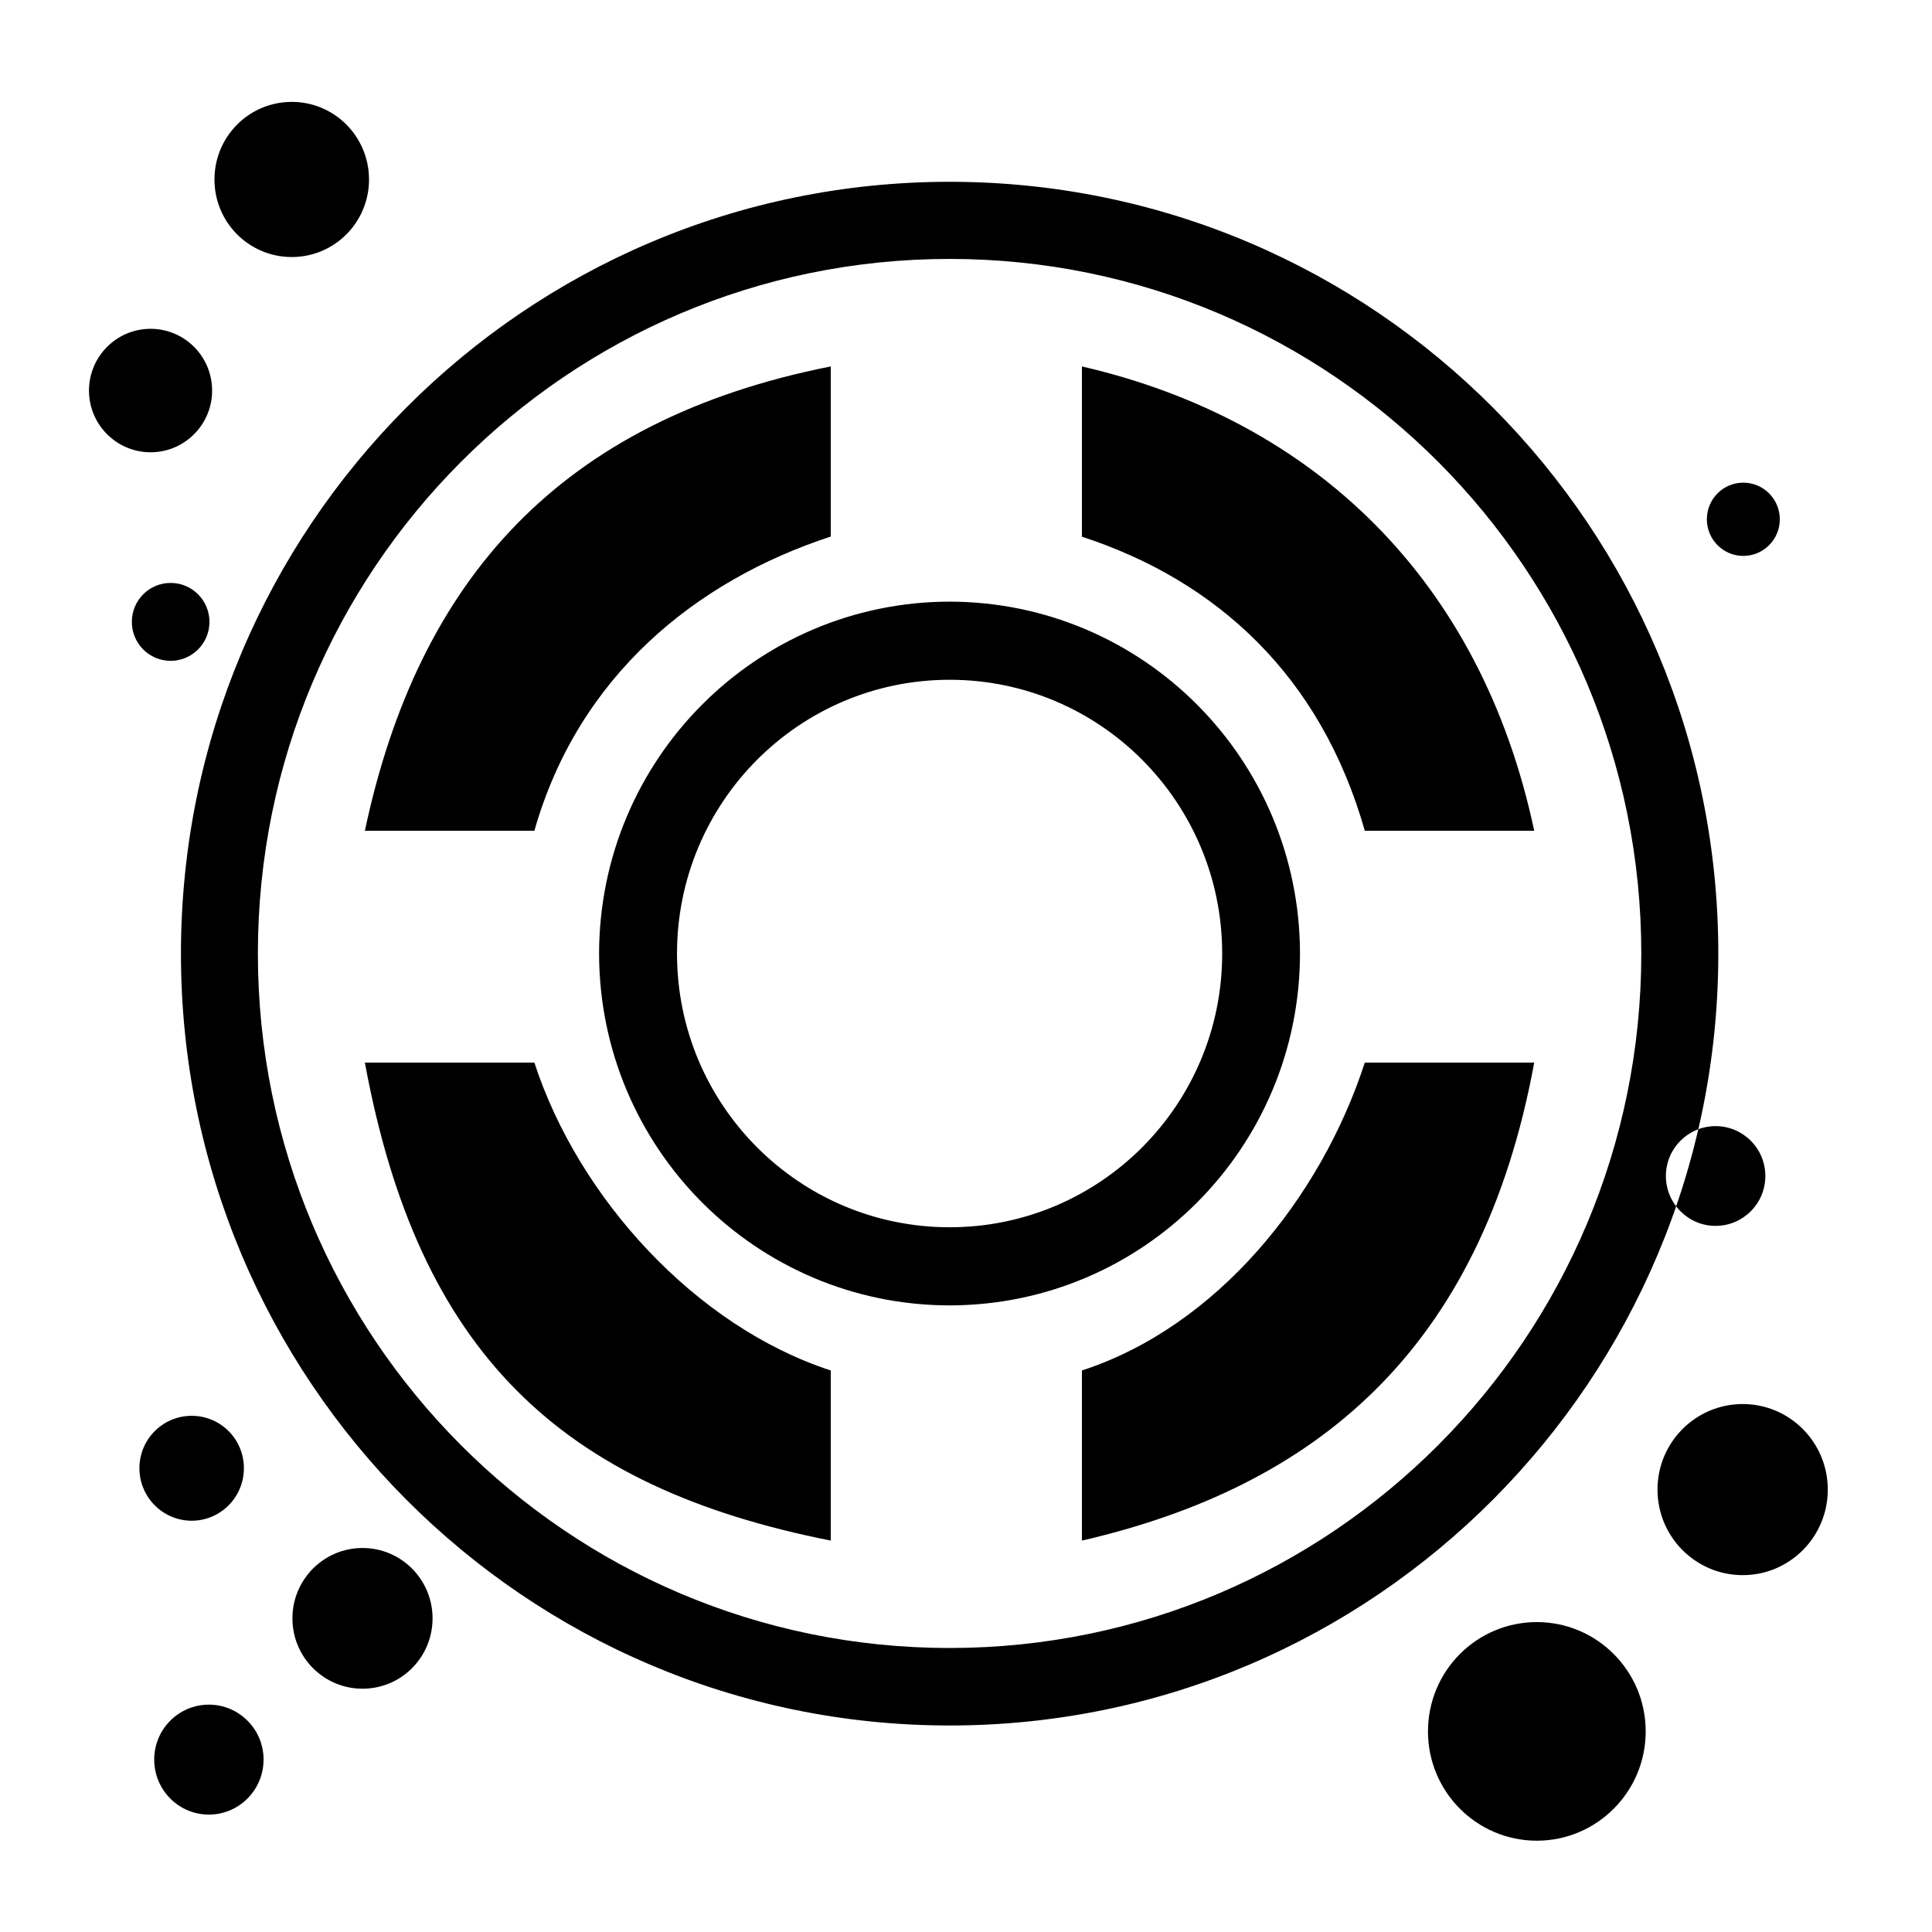
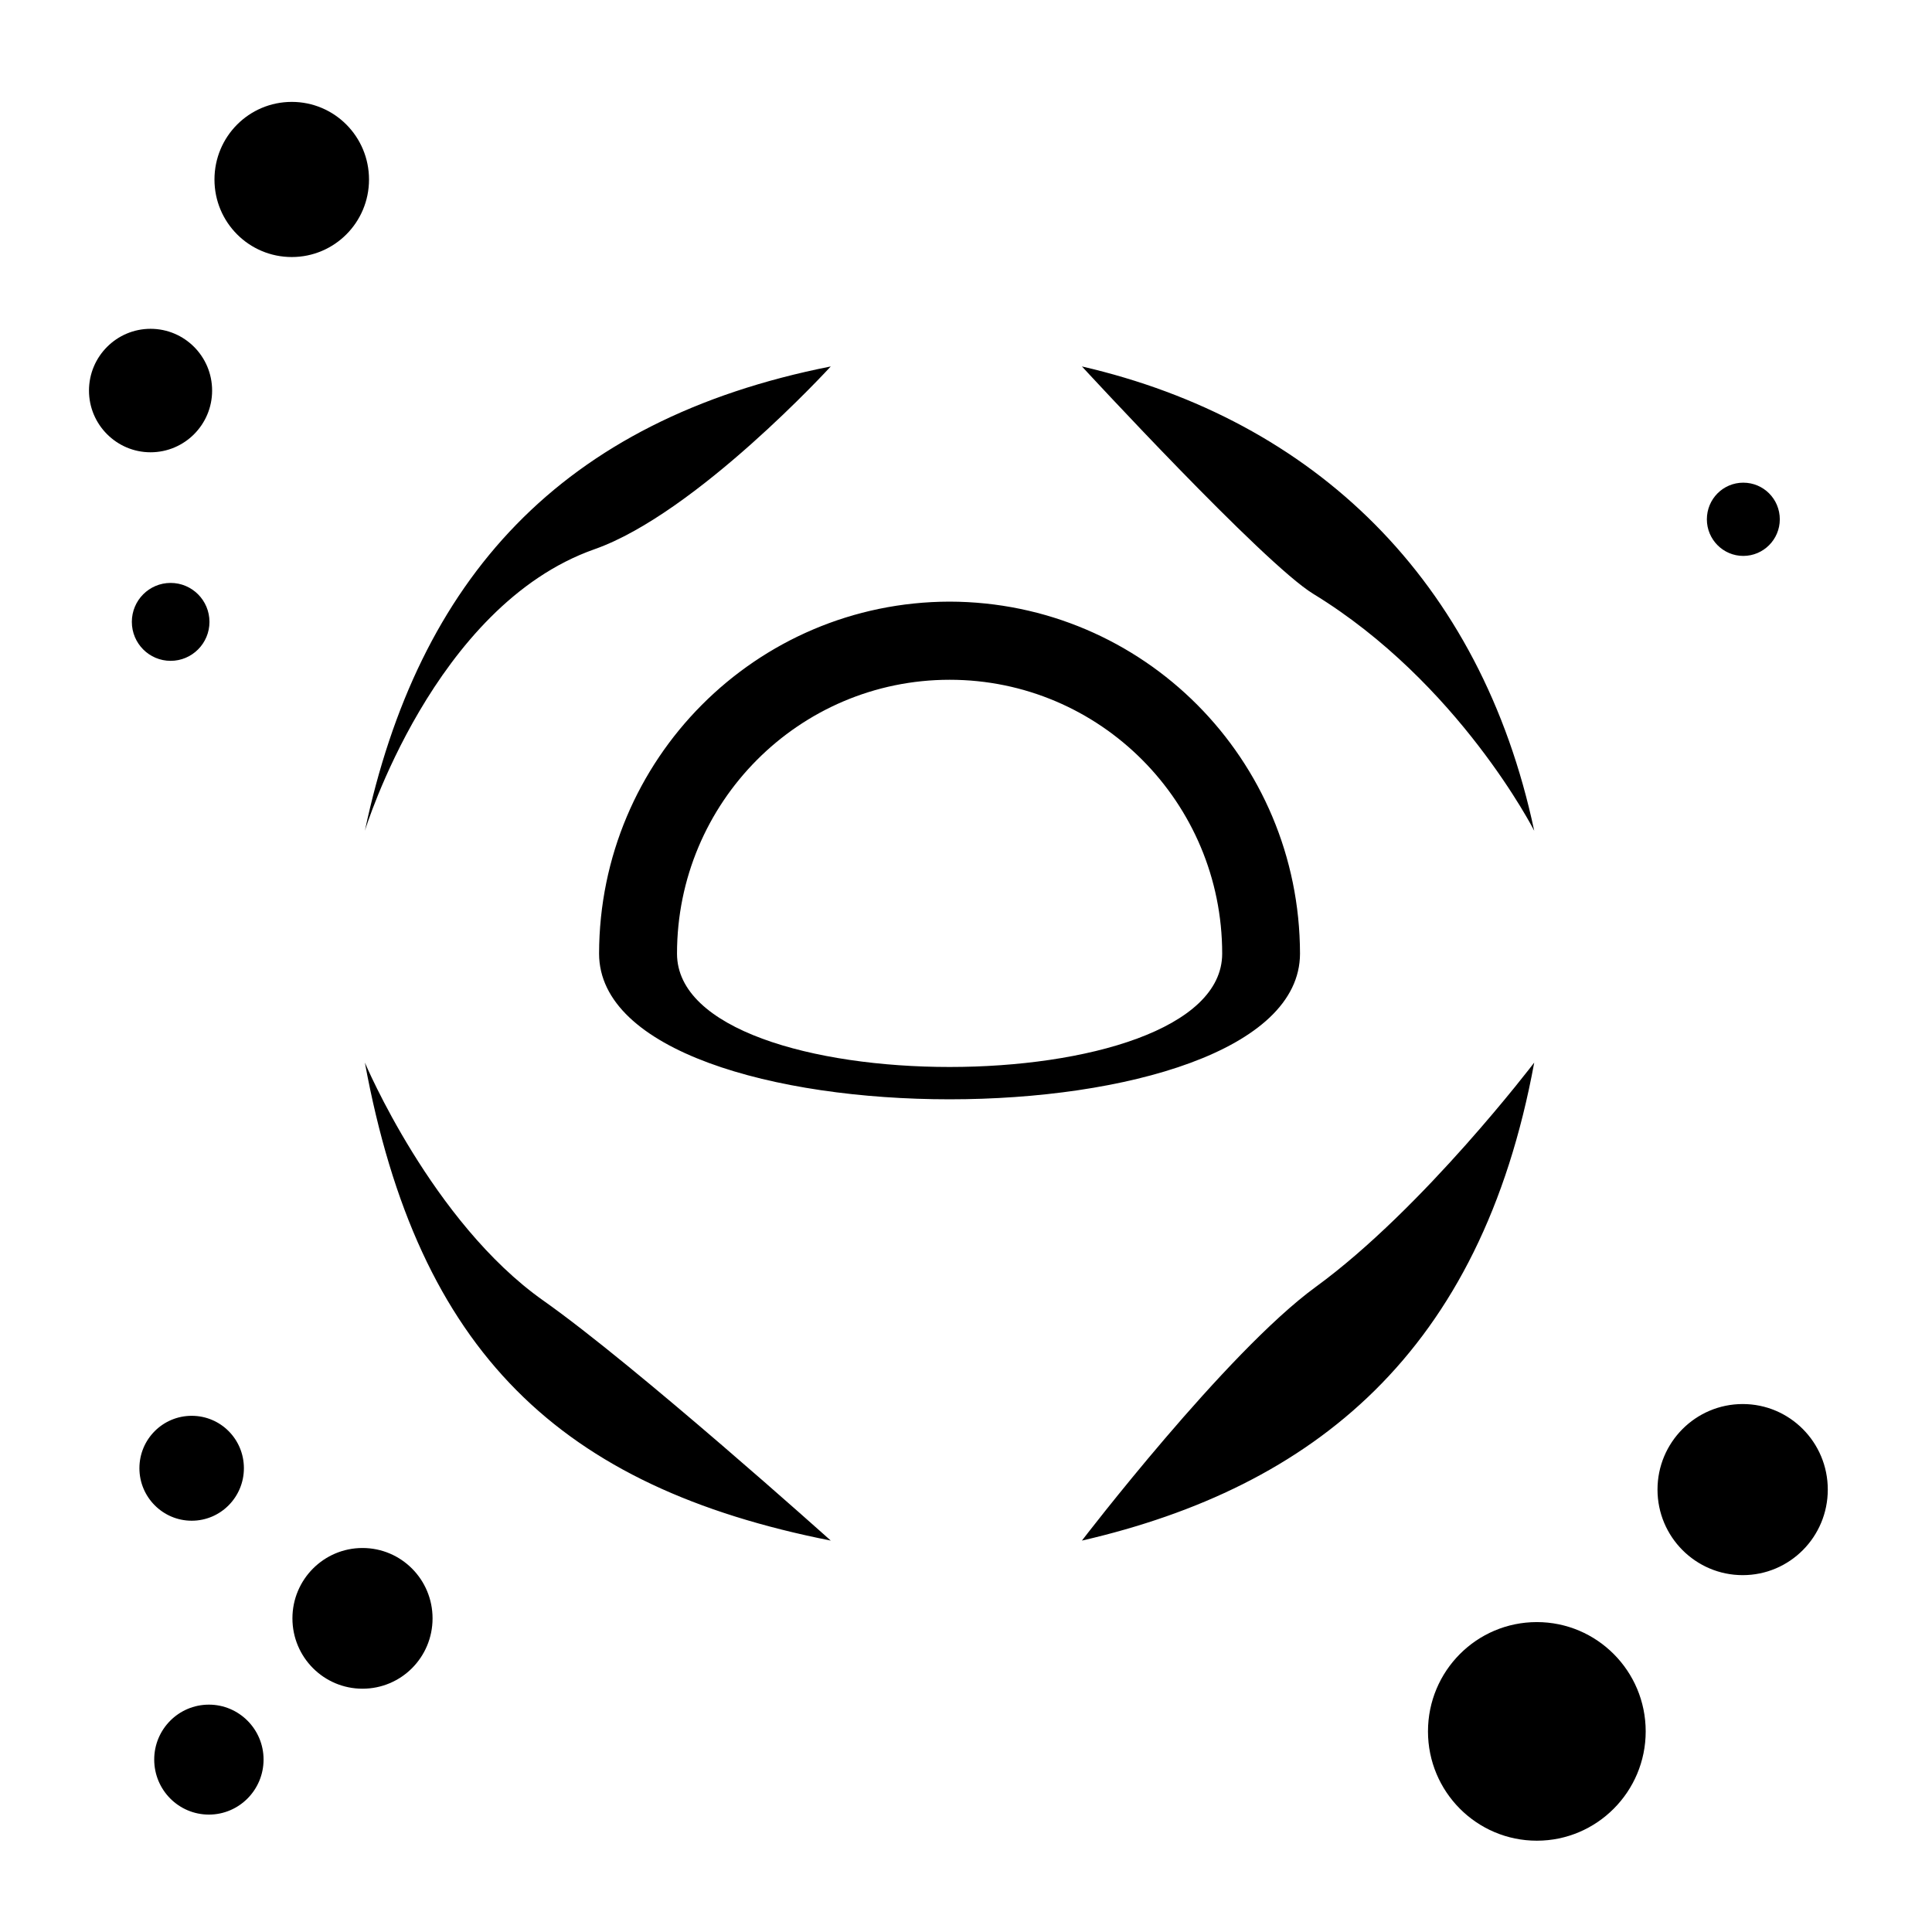
- <svg xmlns="http://www.w3.org/2000/svg" version="1.1" id="Icons" x="0px" y="0px" width="100px" height="100px" viewBox="0 0 100 100" style="enable-background:new 0 0 100 100;" xml:space="preserve">
-   <path id="DesignFloat" d="M56,27.779v-8.812C68,21.738,76.652,30,79.411,43h-8.769C68.37,35,63,30.062,56,27.779z M43,27.772v-8.805  C29,21.738,21.646,30,18.886,43h8.773C29.934,35,36,30.062,43,27.772z M27.659,55h-8.773C21.649,70,29,76.971,43,79.74v-8.805  C36,68.654,29.938,62,27.659,55z M88.939,49.36c0,22.064-17.811,39.951-39.786,39.951c-21.974,0-39.787-17.887-39.787-39.951  c0-22.069,17.813-39.95,39.787-39.95C71.129,9.41,88.939,27.291,88.939,49.36z M84.953,49.355c0-19.854-16.03-35.953-35.803-35.953  c-19.775,0-35.802,16.1-35.802,35.953c0,19.857,16.026,35.945,35.802,35.945C68.923,85.301,84.953,69.213,84.953,49.355z   M49.15,67.567c-10.02-0.012-18.123-8.154-18.142-18.207c0.019-10.065,8.122-18.2,18.142-18.22  c10.023,0.02,18.122,8.154,18.138,18.22C67.272,59.413,59.174,67.556,49.15,67.567z M63.26,49.36  c0-7.827-6.313-14.175-14.106-14.175S35.042,41.533,35.042,49.36c0,7.822,6.317,14.163,14.111,14.163S63.26,57.183,63.26,49.36z   M56,70.936v8.805C68,76.971,76.652,70,79.411,55h-8.769C68.366,62,63,68.654,56,70.936z M90.203,72.673  c-2.435,0-4.411,1.982-4.411,4.428s1.977,4.428,4.411,4.428c2.434,0,4.403-1.982,4.403-4.428S92.637,72.673,90.203,72.673z   M79.547,83.959c-3.115,0-5.635,2.53-5.635,5.659c0,3.12,2.52,5.656,5.635,5.656c3.107,0,5.634-2.536,5.634-5.656  C85.181,86.489,82.654,83.959,79.547,83.959z M88.798,58.288c-1.418,0-2.572,1.158-2.572,2.582s1.154,2.581,2.572,2.581  c1.425,0,2.576-1.157,2.576-2.581S90.223,58.288,88.798,58.288z M10.813,88.232c-1.566,0-2.831,1.274-2.831,2.841  c0,1.575,1.265,2.85,2.831,2.85c1.56,0,2.829-1.274,2.829-2.85C13.643,89.507,12.373,88.232,10.813,88.232z M9.923,73.282  c-1.495,0-2.707,1.211-2.707,2.713c0,1.495,1.212,2.717,2.707,2.717c1.496,0,2.701-1.222,2.701-2.717  C12.624,74.493,11.419,73.282,9.923,73.282z M18.762,80.124c-2.001,0-3.626,1.631-3.626,3.642c0,2.015,1.625,3.641,3.626,3.641  c2.008,0,3.627-1.626,3.627-3.641C22.389,81.755,20.77,80.124,18.762,80.124z M90.231,24.983c-1.042,0-1.884,0.845-1.884,1.898  c0,1.04,0.842,1.893,1.884,1.893c1.047,0,1.891-0.853,1.891-1.893C92.122,25.828,91.278,24.983,90.231,24.983z M7.792,17.019  c-1.754,0-3.186,1.431-3.186,3.199c0,1.761,1.432,3.192,3.186,3.192c1.761,0,3.187-1.432,3.187-3.192  C10.979,18.449,9.553,17.019,7.792,17.019z M15.103,5.274c-2.215,0-4.002,1.795-4.002,4.019c0,2.217,1.787,4.011,4.002,4.011  c2.209,0,3.997-1.794,3.997-4.011C19.1,7.069,17.312,5.274,15.103,5.274z M8.832,30.172c-1.111,0-2.008,0.903-2.008,2.017  c0,1.11,0.896,2.016,2.008,2.016c1.109,0,2.01-0.905,2.01-2.016C10.842,31.075,9.941,30.172,8.832,30.172z" />
+ <svg xmlns="http://www.w3.org/2000/svg" width="100%" height="100%" viewBox="0 0 100 100" version="1.1" xml:space="preserve" style="fill-rule:evenodd;clip-rule:evenodd;stroke-linejoin:round;stroke-miterlimit:2;">
+   <path id="DesignFloat" d="M67.973,30.737C65.397,29.164 56,18.967 56,18.967C68,21.738 76.652,30 79.411,43C79.411,43 75.515,35.343 67.973,30.737ZM30.771,28.428C36.038,26.576 43,18.967 43,18.967C29,21.738 21.646,30 18.886,43C18.886,43 22.445,31.356 30.771,28.428ZM43,79.74C43,79.74 32.928,70.706 28.122,67.318C22.361,63.257 18.886,55 18.886,55C21.649,70 29,76.971 43,79.74ZM67.288,49.36C67.272,59.413 31.027,59.413 31.008,49.36C31.027,39.295 39.13,31.16 49.15,31.14C59.173,31.16 67.272,39.294 67.288,49.36ZM63.26,49.36C63.26,41.533 56.947,35.185 49.154,35.185C41.361,35.185 35.042,41.533 35.042,49.36C35.042,57.182 63.26,57.183 63.26,49.36ZM68.103,66.61C63.455,69.998 56,79.741 56,79.741C68,76.971 76.652,70 79.411,55C79.411,55 73.674,62.549 68.103,66.61ZM90.203,72.673C87.768,72.673 85.792,74.655 85.792,77.101C85.792,79.547 87.769,81.529 90.203,81.529C92.637,81.529 94.606,79.547 94.606,77.101C94.606,74.655 92.637,72.673 90.203,72.673ZM79.547,83.959C76.432,83.959 73.912,86.489 73.912,89.618C73.912,92.738 76.432,95.274 79.547,95.274C82.654,95.274 85.181,92.738 85.181,89.618C85.181,86.489 82.654,83.959 79.547,83.959ZM10.813,88.232C9.247,88.232 7.982,89.506 7.982,91.073C7.982,92.648 9.247,93.923 10.813,93.923C12.373,93.923 13.642,92.649 13.642,91.073C13.643,89.507 12.373,88.232 10.813,88.232ZM9.923,73.282C8.428,73.282 7.216,74.493 7.216,75.995C7.216,77.49 8.428,78.712 9.923,78.712C11.419,78.712 12.624,77.49 12.624,75.995C12.624,74.493 11.419,73.282 9.923,73.282ZM18.762,80.124C16.761,80.124 15.136,81.755 15.136,83.766C15.136,85.781 16.761,87.407 18.762,87.407C20.77,87.407 22.389,85.781 22.389,83.766C22.389,81.755 20.77,80.124 18.762,80.124ZM90.231,24.983C89.189,24.983 88.347,25.828 88.347,26.881C88.347,27.921 89.189,28.774 90.231,28.774C91.278,28.774 92.122,27.921 92.122,26.881C92.122,25.828 91.278,24.983 90.231,24.983ZM7.792,17.019C6.038,17.019 4.606,18.45 4.606,20.218C4.606,21.979 6.038,23.41 7.792,23.41C9.553,23.41 10.979,21.978 10.979,20.218C10.979,18.449 9.553,17.019 7.792,17.019ZM15.103,5.274C12.888,5.274 11.101,7.069 11.101,9.293C11.101,11.51 12.888,13.304 15.103,13.304C17.312,13.304 19.1,11.51 19.1,9.293C19.1,7.069 17.312,5.274 15.103,5.274ZM8.832,30.172C7.721,30.172 6.824,31.075 6.824,32.189C6.824,33.299 7.72,34.205 8.832,34.205C9.941,34.205 10.842,33.3 10.842,32.189C10.842,31.075 9.941,30.172 8.832,30.172Z" style="fill-rule:nonzero;" />
</svg>
